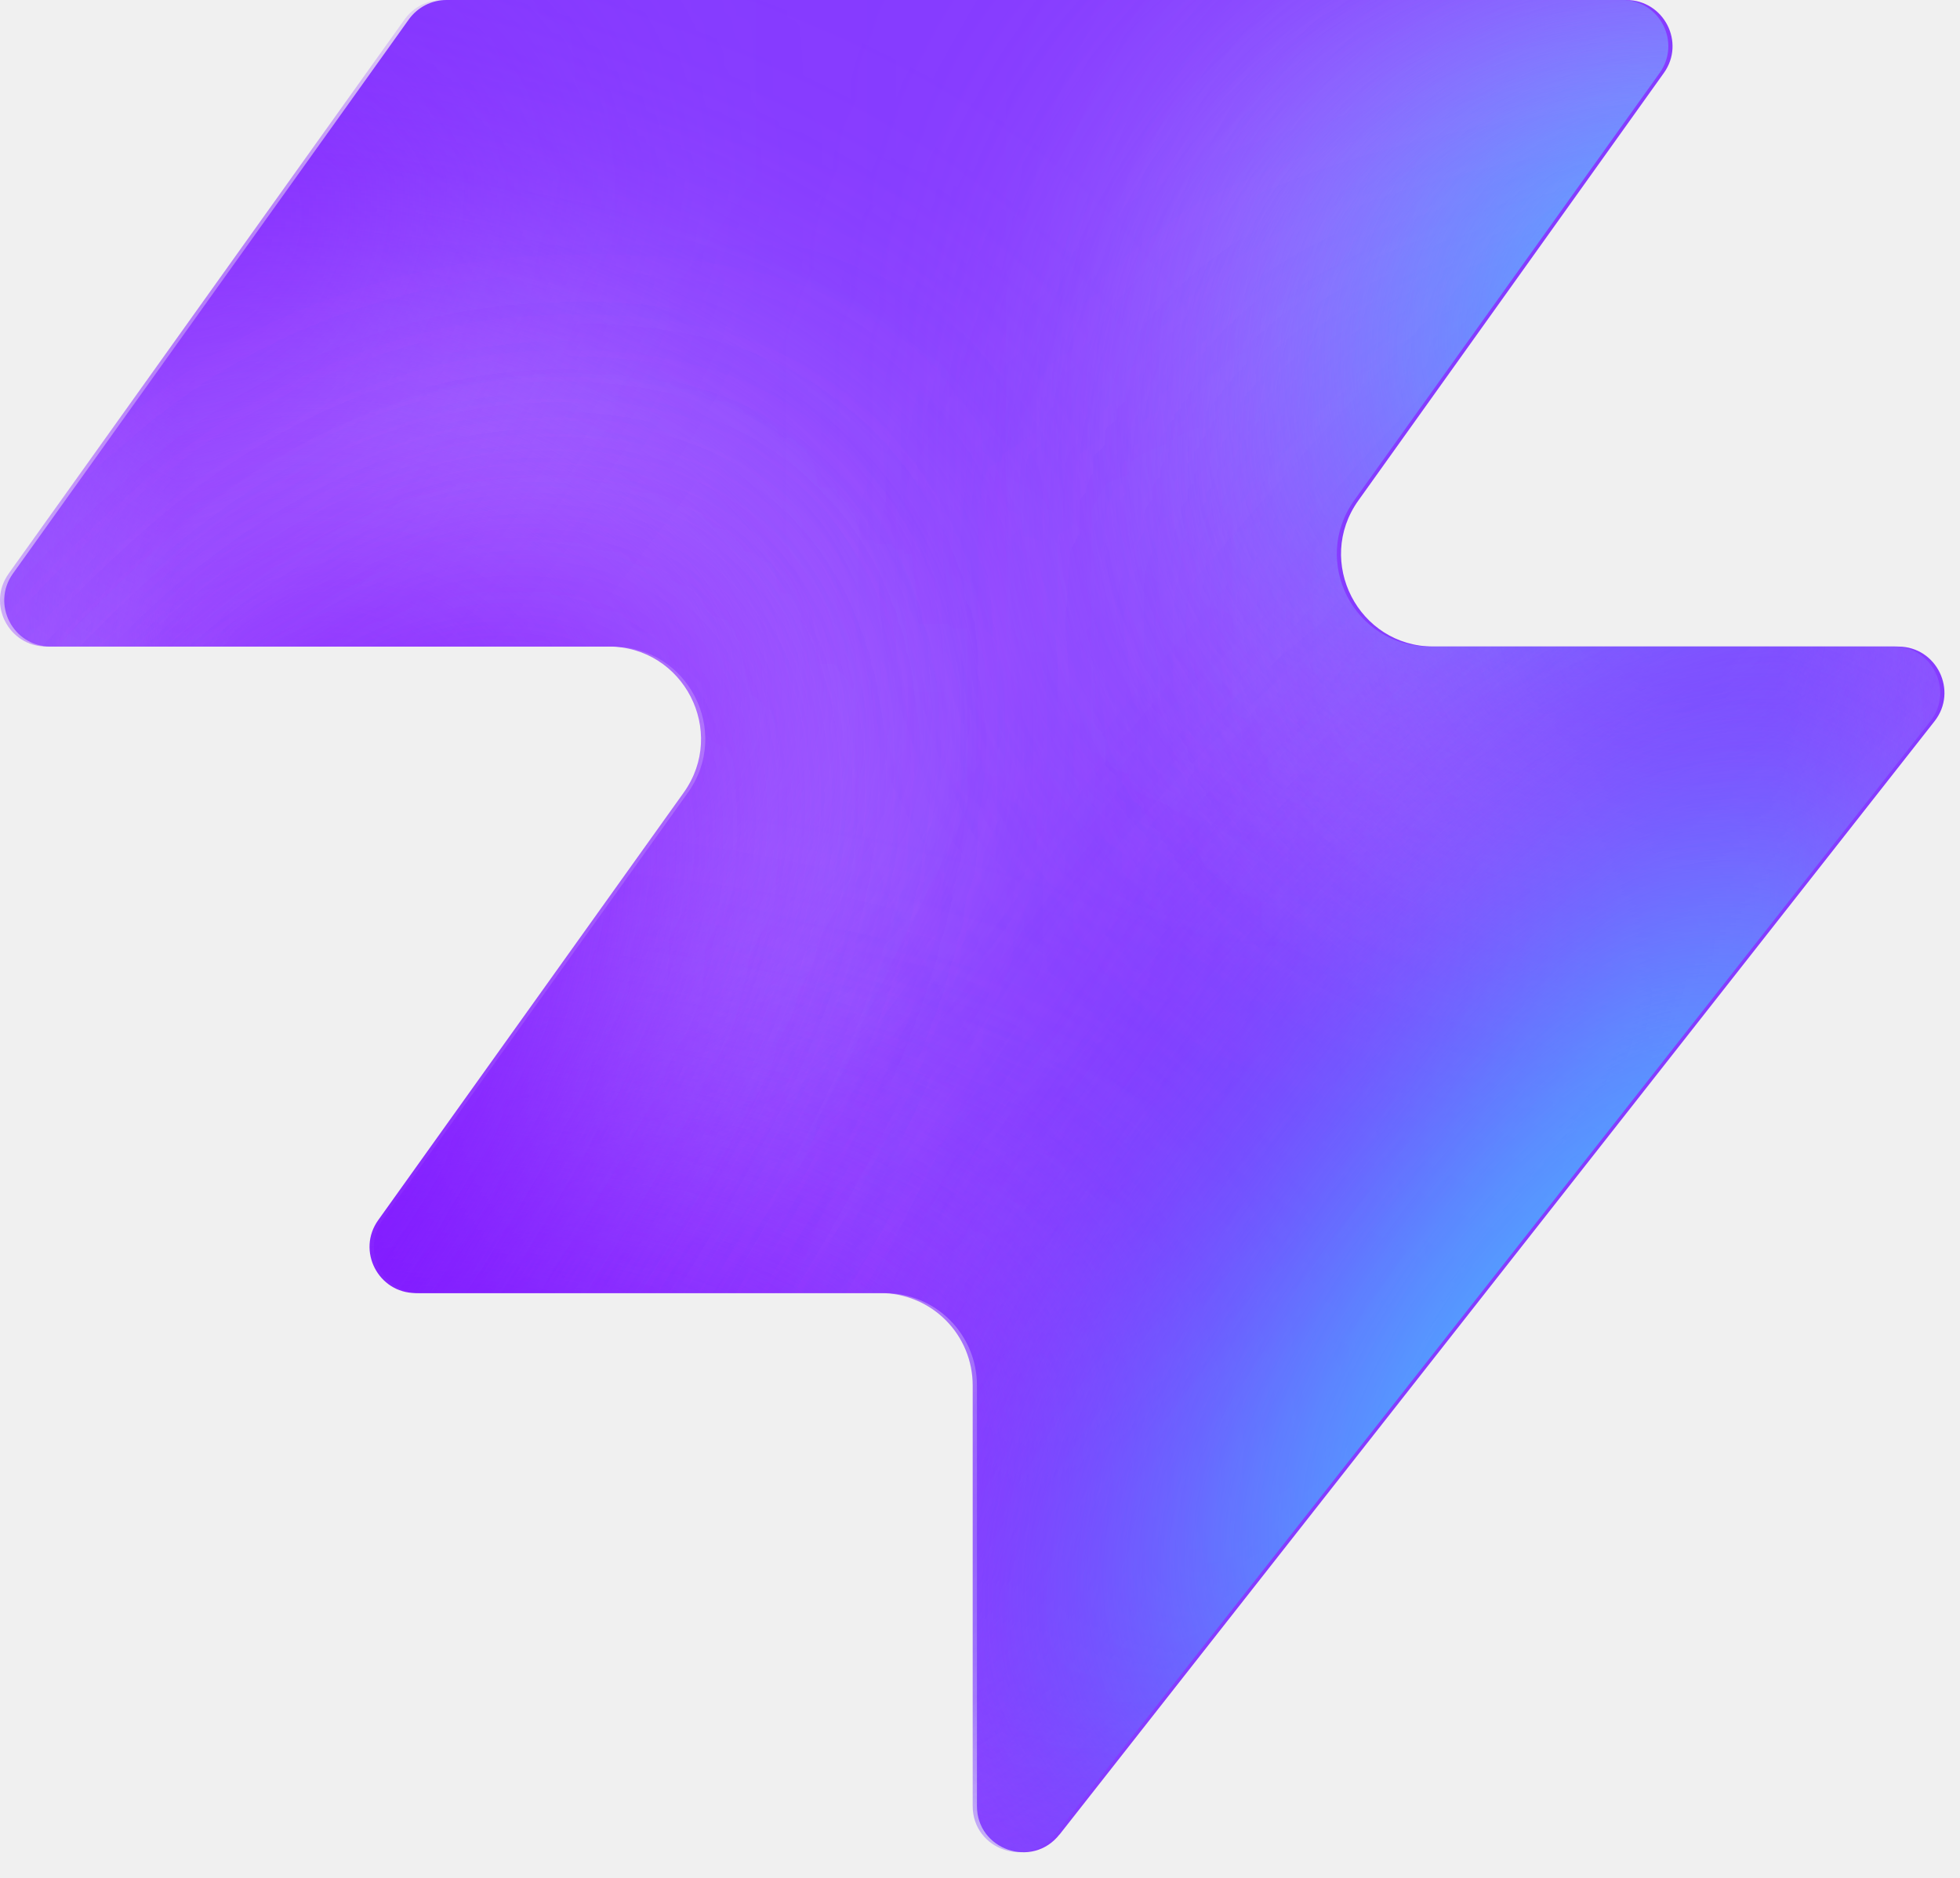
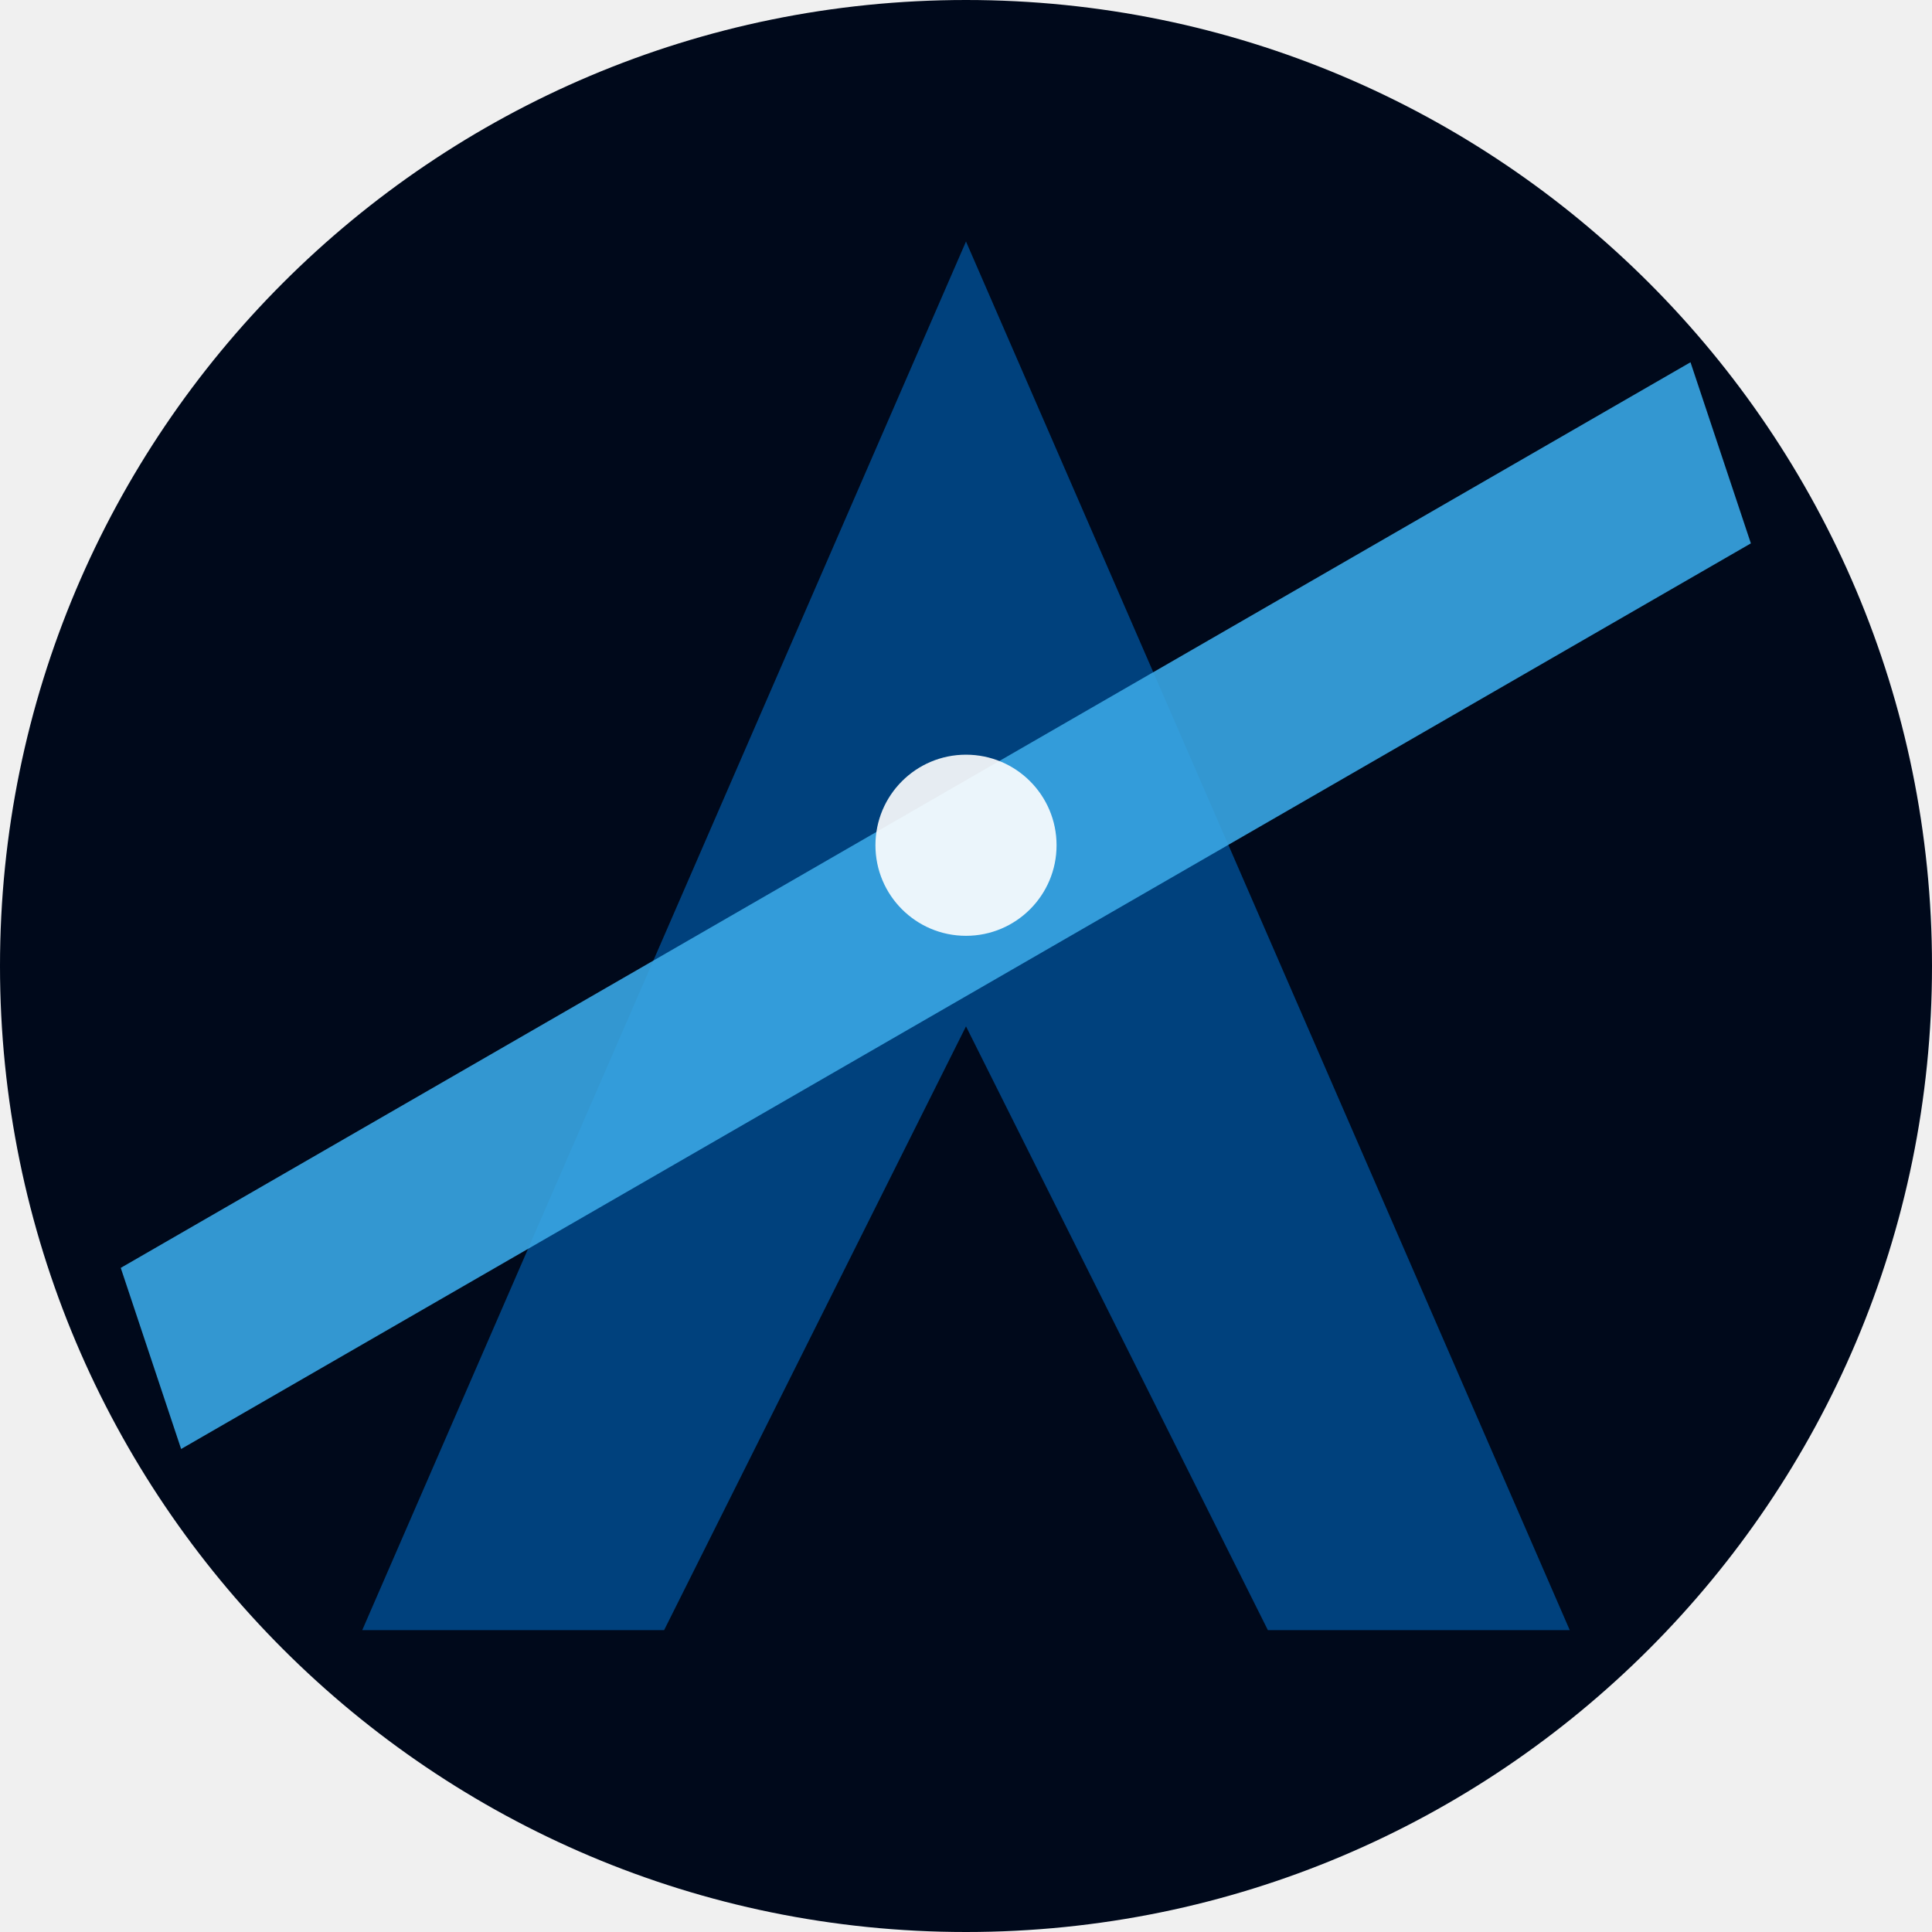
- <svg xmlns="http://www.w3.org/2000/svg" width="48" height="46" fill="none" viewBox="0 0 48 46">
-   <path fill="#863bff" d="M25.946 44.938c-.664.845-2.021.375-2.021-.698V33.937a2.26 2.26 0 0 0-2.262-2.262H10.287c-.92 0-1.456-1.04-.92-1.788l7.48-10.471c1.07-1.497 0-3.578-1.842-3.578H1.237c-.92 0-1.456-1.04-.92-1.788L10.013.474c.214-.297.556-.474.92-.474h28.894c.92 0 1.456 1.04.92 1.788l-7.48 10.471c-1.07 1.498 0 3.579 1.842 3.579h11.377c.943 0 1.473 1.088.89 1.83L25.947 44.94z" style="fill:#863bff;fill:color(display-p3 .525 .23 1);fill-opacity:1" />
-   <mask id="a" width="48" height="46" x="0" y="0" maskUnits="userSpaceOnUse" style="mask-type:alpha">
-     <path fill="#000" d="M25.842 44.938c-.664.844-2.021.375-2.021-.698V33.937a2.26 2.26 0 0 0-2.262-2.262H10.183c-.92 0-1.456-1.04-.92-1.788l7.48-10.471c1.07-1.498 0-3.579-1.842-3.579H1.133c-.92 0-1.456-1.04-.92-1.787L9.91.473c.214-.297.556-.474.92-.474h28.894c.92 0 1.456 1.04.92 1.788l-7.48 10.471c-1.07 1.498 0 3.578 1.842 3.578h11.377c.943 0 1.473 1.088.89 1.832L25.843 44.94z" style="fill:#000;fill-opacity:1" />
-   </mask>
-   <g mask="url(#a)">
-     <g filter="url(#b)">
-       <ellipse cx="5.508" cy="14.704" fill="#ede6ff" rx="5.508" ry="14.704" style="fill:#ede6ff;fill:color(display-p3 .927 .903 1);fill-opacity:1" transform="matrix(.00324 1 1 -.00324 -4.47 31.516)" />
-     </g>
-     <g filter="url(#c)">
-       <ellipse cx="10.399" cy="29.851" fill="#ede6ff" rx="10.399" ry="29.851" style="fill:#ede6ff;fill:color(display-p3 .927 .903 1);fill-opacity:1" transform="matrix(.00324 1 1 -.00324 -39.328 7.883)" />
-     </g>
-     <g filter="url(#d)">
-       <ellipse cx="5.508" cy="30.487" fill="#7e14ff" rx="5.508" ry="30.487" style="fill:#7e14ff;fill:color(display-p3 .492 .077 1);fill-opacity:1" transform="rotate(89.814 -25.913 -14.639)scale(1 -1)" />
-     </g>
-     <g filter="url(#e)">
-       <ellipse cx="5.508" cy="30.599" fill="#7e14ff" rx="5.508" ry="30.599" style="fill:#7e14ff;fill:color(display-p3 .492 .077 1);fill-opacity:1" transform="rotate(89.814 -32.644 -3.334)scale(1 -1)" />
-     </g>
-     <g filter="url(#f)">
-       <ellipse cx="5.508" cy="30.599" fill="#7e14ff" rx="5.508" ry="30.599" style="fill:#7e14ff;fill:color(display-p3 .492 .077 1);fill-opacity:1" transform="matrix(.00324 1 1 -.00324 -34.34 30.47)" />
-     </g>
-     <g filter="url(#g)">
-       <ellipse cx="14.072" cy="22.078" fill="#ede6ff" rx="14.072" ry="22.078" style="fill:#ede6ff;fill:color(display-p3 .927 .903 1);fill-opacity:1" transform="rotate(93.35 24.506 48.493)scale(-1 1)" />
-     </g>
-     <g filter="url(#h)">
-       <ellipse cx="3.47" cy="21.501" fill="#7e14ff" rx="3.47" ry="21.501" style="fill:#7e14ff;fill:color(display-p3 .492 .077 1);fill-opacity:1" transform="rotate(89.009 28.708 47.59)scale(-1 1)" />
-     </g>
-     <g filter="url(#i)">
-       <ellipse cx="3.47" cy="21.501" fill="#7e14ff" rx="3.47" ry="21.501" style="fill:#7e14ff;fill:color(display-p3 .492 .077 1);fill-opacity:1" transform="rotate(89.009 28.708 47.59)scale(-1 1)" />
-     </g>
-     <g filter="url(#j)">
-       <ellipse cx=".387" cy="8.972" fill="#7e14ff" rx="4.407" ry="29.108" style="fill:#7e14ff;fill:color(display-p3 .492 .077 1);fill-opacity:1" transform="rotate(39.51 .387 8.972)" />
-     </g>
-     <g filter="url(#k)">
-       <ellipse cx="47.523" cy="-6.092" fill="#7e14ff" rx="4.407" ry="29.108" style="fill:#7e14ff;fill:color(display-p3 .492 .077 1);fill-opacity:1" transform="rotate(37.892 47.523 -6.092)" />
-     </g>
-     <g filter="url(#l)">
-       <ellipse cx="41.412" cy="6.333" fill="#47bfff" rx="5.971" ry="9.665" style="fill:#47bfff;fill:color(display-p3 .28 .748 1);fill-opacity:1" transform="rotate(37.892 41.412 6.333)" />
-     </g>
-     <g filter="url(#m)">
-       <ellipse cx="-1.879" cy="38.332" fill="#7e14ff" rx="4.407" ry="29.108" style="fill:#7e14ff;fill:color(display-p3 .492 .077 1);fill-opacity:1" transform="rotate(37.892 -1.88 38.332)" />
-     </g>
-     <g filter="url(#n)">
-       <ellipse cx="-1.879" cy="38.332" fill="#7e14ff" rx="4.407" ry="29.108" style="fill:#7e14ff;fill:color(display-p3 .492 .077 1);fill-opacity:1" transform="rotate(37.892 -1.88 38.332)" />
-     </g>
-     <g filter="url(#o)">
-       <ellipse cx="35.651" cy="29.907" fill="#7e14ff" rx="4.407" ry="29.108" style="fill:#7e14ff;fill:color(display-p3 .492 .077 1);fill-opacity:1" transform="rotate(37.892 35.651 29.907)" />
-     </g>
-     <g filter="url(#p)">
-       <ellipse cx="38.418" cy="32.4" fill="#47bfff" rx="5.971" ry="15.297" style="fill:#47bfff;fill:color(display-p3 .28 .748 1);fill-opacity:1" transform="rotate(37.892 38.418 32.4)" />
-     </g>
-   </g>
-   <defs>
-     <filter id="b" width="60.045" height="41.654" x="-19.77" y="16.149" color-interpolation-filters="sRGB" filterUnits="userSpaceOnUse">
-       <feFlood flood-opacity="0" result="BackgroundImageFix" />
-       <feBlend in="SourceGraphic" in2="BackgroundImageFix" result="shape" />
-       <feGaussianBlur result="effect1_foregroundBlur_2002_17158" stdDeviation="7.659" />
-     </filter>
-     <filter id="c" width="90.34" height="51.437" x="-54.613" y="-7.533" color-interpolation-filters="sRGB" filterUnits="userSpaceOnUse">
-       <feFlood flood-opacity="0" result="BackgroundImageFix" />
-       <feBlend in="SourceGraphic" in2="BackgroundImageFix" result="shape" />
-       <feGaussianBlur result="effect1_foregroundBlur_2002_17158" stdDeviation="7.659" />
-     </filter>
-     <filter id="d" width="79.355" height="29.4" x="-49.64" y="2.03" color-interpolation-filters="sRGB" filterUnits="userSpaceOnUse">
-       <feFlood flood-opacity="0" result="BackgroundImageFix" />
-       <feBlend in="SourceGraphic" in2="BackgroundImageFix" result="shape" />
-       <feGaussianBlur result="effect1_foregroundBlur_2002_17158" stdDeviation="4.596" />
-     </filter>
-     <filter id="e" width="79.579" height="29.4" x="-45.045" y="20.029" color-interpolation-filters="sRGB" filterUnits="userSpaceOnUse">
-       <feFlood flood-opacity="0" result="BackgroundImageFix" />
-       <feBlend in="SourceGraphic" in2="BackgroundImageFix" result="shape" />
-       <feGaussianBlur result="effect1_foregroundBlur_2002_17158" stdDeviation="4.596" />
-     </filter>
-     <filter id="f" width="79.579" height="29.4" x="-43.513" y="21.178" color-interpolation-filters="sRGB" filterUnits="userSpaceOnUse">
-       <feFlood flood-opacity="0" result="BackgroundImageFix" />
-       <feBlend in="SourceGraphic" in2="BackgroundImageFix" result="shape" />
-       <feGaussianBlur result="effect1_foregroundBlur_2002_17158" stdDeviation="4.596" />
-     </filter>
-     <filter id="g" width="74.749" height="58.852" x="15.756" y="-17.901" color-interpolation-filters="sRGB" filterUnits="userSpaceOnUse">
-       <feFlood flood-opacity="0" result="BackgroundImageFix" />
-       <feBlend in="SourceGraphic" in2="BackgroundImageFix" result="shape" />
-       <feGaussianBlur result="effect1_foregroundBlur_2002_17158" stdDeviation="7.659" />
-     </filter>
-     <filter id="h" width="61.377" height="25.362" x="23.548" y="2.284" color-interpolation-filters="sRGB" filterUnits="userSpaceOnUse">
-       <feFlood flood-opacity="0" result="BackgroundImageFix" />
-       <feBlend in="SourceGraphic" in2="BackgroundImageFix" result="shape" />
-       <feGaussianBlur result="effect1_foregroundBlur_2002_17158" stdDeviation="4.596" />
-     </filter>
-     <filter id="i" width="61.377" height="25.362" x="23.548" y="2.284" color-interpolation-filters="sRGB" filterUnits="userSpaceOnUse">
-       <feFlood flood-opacity="0" result="BackgroundImageFix" />
-       <feBlend in="SourceGraphic" in2="BackgroundImageFix" result="shape" />
-       <feGaussianBlur result="effect1_foregroundBlur_2002_17158" stdDeviation="4.596" />
-     </filter>
-     <filter id="j" width="56.045" height="63.649" x="-27.636" y="-22.853" color-interpolation-filters="sRGB" filterUnits="userSpaceOnUse">
-       <feFlood flood-opacity="0" result="BackgroundImageFix" />
-       <feBlend in="SourceGraphic" in2="BackgroundImageFix" result="shape" />
-       <feGaussianBlur result="effect1_foregroundBlur_2002_17158" stdDeviation="4.596" />
-     </filter>
-     <filter id="k" width="54.814" height="64.646" x="20.116" y="-38.415" color-interpolation-filters="sRGB" filterUnits="userSpaceOnUse">
-       <feFlood flood-opacity="0" result="BackgroundImageFix" />
-       <feBlend in="SourceGraphic" in2="BackgroundImageFix" result="shape" />
-       <feGaussianBlur result="effect1_foregroundBlur_2002_17158" stdDeviation="4.596" />
-     </filter>
-     <filter id="l" width="33.541" height="35.313" x="24.641" y="-11.323" color-interpolation-filters="sRGB" filterUnits="userSpaceOnUse">
-       <feFlood flood-opacity="0" result="BackgroundImageFix" />
-       <feBlend in="SourceGraphic" in2="BackgroundImageFix" result="shape" />
-       <feGaussianBlur result="effect1_foregroundBlur_2002_17158" stdDeviation="4.596" />
-     </filter>
-     <filter id="m" width="54.814" height="64.646" x="-29.286" y="6.009" color-interpolation-filters="sRGB" filterUnits="userSpaceOnUse">
-       <feFlood flood-opacity="0" result="BackgroundImageFix" />
-       <feBlend in="SourceGraphic" in2="BackgroundImageFix" result="shape" />
-       <feGaussianBlur result="effect1_foregroundBlur_2002_17158" stdDeviation="4.596" />
-     </filter>
-     <filter id="n" width="54.814" height="64.646" x="-29.286" y="6.009" color-interpolation-filters="sRGB" filterUnits="userSpaceOnUse">
-       <feFlood flood-opacity="0" result="BackgroundImageFix" />
-       <feBlend in="SourceGraphic" in2="BackgroundImageFix" result="shape" />
-       <feGaussianBlur result="effect1_foregroundBlur_2002_17158" stdDeviation="4.596" />
-     </filter>
-     <filter id="o" width="54.814" height="64.646" x="8.244" y="-2.416" color-interpolation-filters="sRGB" filterUnits="userSpaceOnUse">
-       <feFlood flood-opacity="0" result="BackgroundImageFix" />
-       <feBlend in="SourceGraphic" in2="BackgroundImageFix" result="shape" />
-       <feGaussianBlur result="effect1_foregroundBlur_2002_17158" stdDeviation="4.596" />
-     </filter>
-     <filter id="p" width="39.409" height="43.623" x="18.713" y="10.588" color-interpolation-filters="sRGB" filterUnits="userSpaceOnUse">
-       <feFlood flood-opacity="0" result="BackgroundImageFix" />
-       <feBlend in="SourceGraphic" in2="BackgroundImageFix" result="shape" />
-       <feGaussianBlur result="effect1_foregroundBlur_2002_17158" stdDeviation="4.596" />
-     </filter>
-   </defs>
+ <svg xmlns="http://www.w3.org/2000/svg" viewBox="0 0 64 64">
+   <circle cx="32" cy="32" r="32" fill="#00091b" />
+   <polygon points="32,8 12,54 22,54 32,34 42,54 52,54" fill="#00417D" />
+   <polygon points="6,48 58,18 56,12 4,42" fill="#38a6e4" opacity="0.9" />
+   <circle cx="32" cy="28" r="3" fill="white" opacity="0.9" />
</svg>
